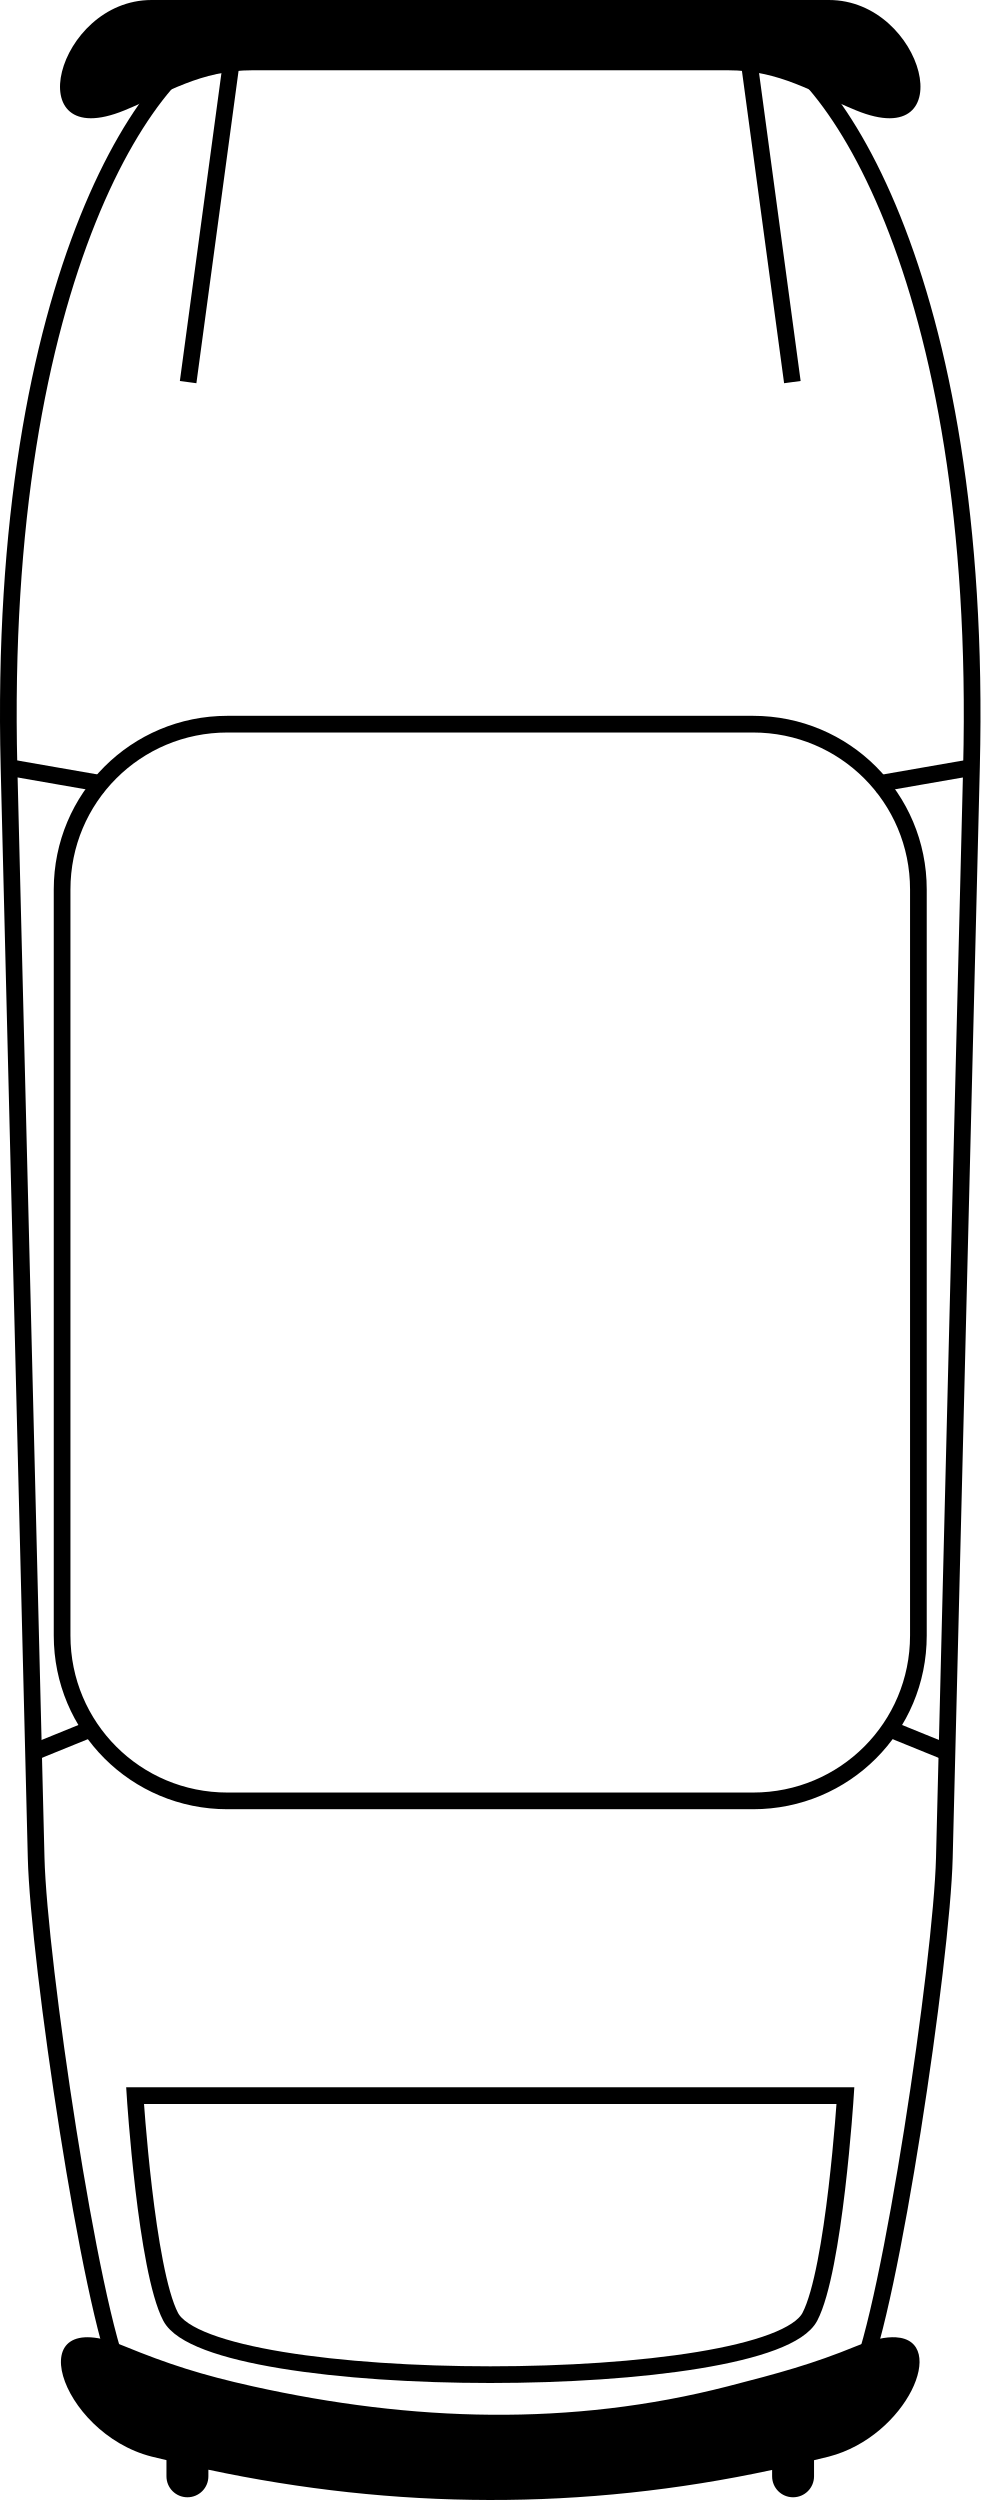
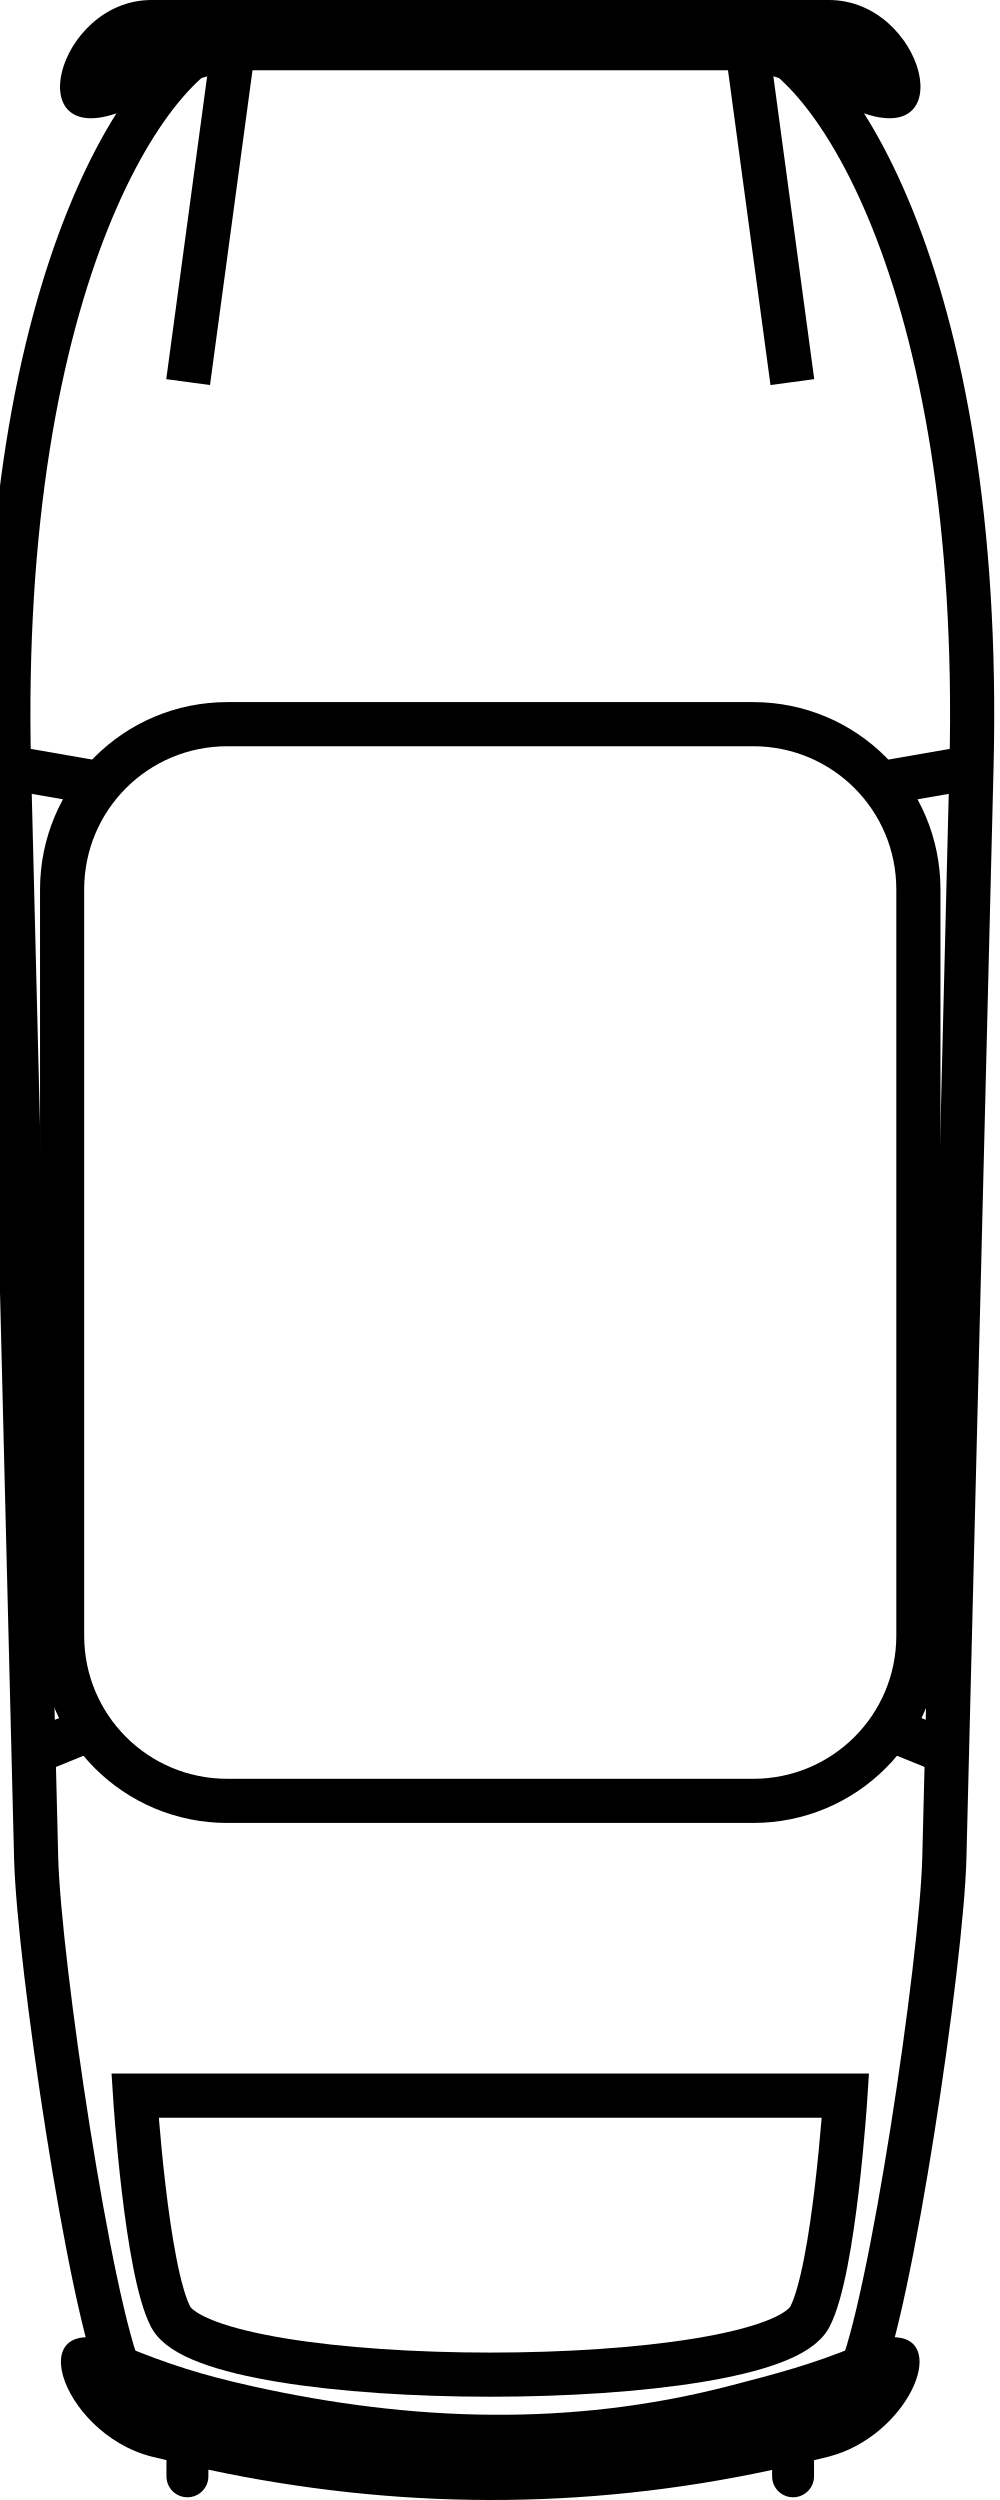
<svg xmlns="http://www.w3.org/2000/svg" width="158.485mm" height="396.445mm" viewBox="0 0 158.485 396.445" version="1.1" id="svg1">
  <defs id="defs1" />
  <g id="layer1" transform="translate(4.762495,4.497919)">
-     <g id="g3" transform="matrix(0.2645833,0,0,0.2645833,-851.011,-77.92433)">
-       <g id="g19" transform="translate(2179.422,-675.6606)">
-         <path id="path8" style="fill:#000000;fill-opacity:1;stroke:none;stroke-width:8.726;stroke-linecap:butt;stroke-linejoin:miter;stroke-dasharray:none;stroke-opacity:1" d="m 1109.865,953.178 c -57.262,0 -80.526,92.48 -16.352,66.174 26.105,-10.701 45.57,-24.064 76.996,-24.064 h 284.635 c 31.426,0 50.891,13.364 76.996,24.064 64.175,26.306 40.91,-66.174 -16.352,-66.174 z m 446.055,1400.857 c -5.893,-0.346 -13.742,1.216 -23.77,5.326 -26.105,10.701 -46.561,16.236 -76.996,24.066 -94.121,24.217 -189.094,21.209 -284.635,0 -30.679,-6.81 -50.891,-13.366 -76.996,-24.066 -64.175,-26.306 -39.139,52.044 16.352,66.174 2.961,0.754 5.926,1.405 8.889,2.127 v 9.693 c 0,6.96 5.602,12.564 12.562,12.564 6.96,0 12.564,-5.604 12.564,-12.564 v -3.959 c 111.656,23.755 224.248,24.614 337.873,0.133 v 3.826 c 0,6.96 5.602,12.564 12.562,12.564 6.96,0 12.564,-5.604 12.564,-12.564 v -9.654 c 2.97,-0.737 5.937,-1.394 8.908,-2.166 46.763,-12.145 71.943,-69.633 40.121,-71.5 z" />
-         <g id="g18" style="stroke:#000000;stroke-width:10;stroke-dasharray:none;stroke-opacity:1">
-           <path id="path14" style="fill:none;stroke:#000000;stroke-width:10;stroke-linecap:butt;stroke-linejoin:miter;stroke-dasharray:none;stroke-opacity:1" d="m 1161.447,973.779 c -49.365,5.592 -144.396,143.824 -137.047,439.242 l 16.26,653.664 c 1.539,61.856 32.286,269.527 51.404,311.815 13.352,29.533 127.145,38.389 220.763,38.389 93.618,0 207.411,-8.856 220.763,-38.389 19.118,-42.287 49.866,-249.959 51.404,-311.815 l 16.26,-653.664 c 7.349,-295.418 -87.682,-433.65 -137.047,-439.242 0,0 -100.716,-13.697 -151.384,-13.697 -50.667,0 -151.384,13.697 -151.384,13.697 z" />
-           <path id="path9" style="fill:none;stroke:#000000;stroke-width:10;stroke-linecap:butt;stroke-linejoin:miter;stroke-dasharray:none;stroke-opacity:1" d="m 1159.851,974.059 -28.098,208.131 z m 305.953,0 28.098,208.131 z" />
-           <path id="rect10" style="fill:none;fill-opacity:0.499;stroke:#000000;stroke-width:10;stroke-linecap:round;stroke-miterlimit:6;stroke-dasharray:none;stroke-opacity:1;paint-order:fill markers stroke" d="m 1155.305,1387.209 c -54.894,0 -99.086,44.192 -99.086,99.086 v 447.158 c 0,54.894 44.192,99.086 99.086,99.086 h 315.045 c 54.894,0 99.086,-44.192 99.086,-99.086 v -447.158 c 0,-54.894 -44.192,-99.086 -99.086,-99.086 z m -55.353,821.988 c 0,0 6.66,104.564 21.312,132.537 24.232,46.26 358.895,46.26 383.127,0 14.652,-27.973 21.312,-132.537 21.312,-132.537 z" />
-           <path id="path15" style="fill:none;stroke:#000000;stroke-width:10;stroke-linecap:butt;stroke-linejoin:miter;stroke-dasharray:none;stroke-opacity:1" d="m 1024.404,1413.182 57.611,10.035 z m 576.846,0 -57.611,10.035 z" />
-           <path id="path16" style="fill:none;stroke:#000000;stroke-width:10;stroke-linecap:butt;stroke-linejoin:miter;stroke-dasharray:none;stroke-opacity:1" d="m 1075.98,1988.395 -36.895,14.994 z m 473.693,0 36.895,14.994 z" />
+     <g id="g3" transform="matrix(0.2645833,0,0,0.2645833,-851.011,-77.92433)" style="stroke-width:26.457;stroke-dasharray:none">
+       <g id="g19" transform="translate(2179.422,-675.6606)" style="stroke-width:26.457;stroke-dasharray:none">
+         <path id="path8" style="fill:#000000;fill-opacity:1;stroke:none;stroke-width:26.457;stroke-linecap:butt;stroke-linejoin:miter;stroke-dasharray:none;stroke-opacity:1" d="m 1109.865,953.178 c -57.262,0 -80.526,92.48 -16.352,66.174 26.105,-10.701 45.57,-24.064 76.996,-24.064 h 284.635 c 31.426,0 50.891,13.364 76.996,24.064 64.175,26.306 40.91,-66.174 -16.352,-66.174 z m 446.055,1400.857 c -5.893,-0.346 -13.742,1.216 -23.77,5.326 -26.105,10.701 -46.561,16.236 -76.996,24.066 -94.121,24.217 -189.094,21.209 -284.635,0 -30.679,-6.81 -50.891,-13.366 -76.996,-24.066 -64.175,-26.306 -39.139,52.044 16.352,66.174 2.961,0.754 5.926,1.405 8.889,2.127 v 9.693 c 0,6.96 5.602,12.564 12.562,12.564 6.96,0 12.564,-5.604 12.564,-12.564 v -3.959 c 111.656,23.755 224.248,24.614 337.873,0.133 v 3.826 c 0,6.96 5.602,12.564 12.562,12.564 6.96,0 12.564,-5.604 12.564,-12.564 v -9.654 c 2.97,-0.737 5.937,-1.394 8.908,-2.166 46.763,-12.145 71.943,-69.633 40.121,-71.5 z" />
+         <g id="g18" style="stroke:#000000;stroke-width:26.457;stroke-dasharray:none;stroke-opacity:1">
+           <path id="path14" style="fill:none;stroke:#000000;stroke-width:26.457;stroke-linecap:butt;stroke-linejoin:miter;stroke-dasharray:none;stroke-opacity:1" d="m 1161.447,973.779 c -49.365,5.592 -144.396,143.824 -137.047,439.242 l 16.26,653.664 c 1.539,61.856 32.286,269.527 51.404,311.815 13.352,29.533 127.145,38.389 220.763,38.389 93.618,0 207.411,-8.856 220.763,-38.389 19.118,-42.287 49.866,-249.959 51.404,-311.815 l 16.26,-653.664 c 7.349,-295.418 -87.682,-433.65 -137.047,-439.242 0,0 -100.716,-13.697 -151.384,-13.697 -50.667,0 -151.384,13.697 -151.384,13.697 z" />
+           <path id="path9" style="fill:none;stroke:#000000;stroke-width:26.457;stroke-linecap:butt;stroke-linejoin:miter;stroke-dasharray:none;stroke-opacity:1" d="m 1159.851,974.059 -28.098,208.131 z m 305.953,0 28.098,208.131 z" />
+           <path id="rect10" style="fill:none;fill-opacity:0.499;stroke:#000000;stroke-width:26.457;stroke-linecap:round;stroke-miterlimit:6;stroke-dasharray:none;stroke-opacity:1;paint-order:fill markers stroke" d="m 1155.305,1387.209 c -54.894,0 -99.086,44.192 -99.086,99.086 v 447.158 c 0,54.894 44.192,99.086 99.086,99.086 h 315.045 c 54.894,0 99.086,-44.192 99.086,-99.086 v -447.158 c 0,-54.894 -44.192,-99.086 -99.086,-99.086 z m -55.353,821.988 c 0,0 6.66,104.564 21.312,132.537 24.232,46.26 358.895,46.26 383.127,0 14.652,-27.973 21.312,-132.537 21.312,-132.537 z" />
+           <path id="path15" style="fill:none;stroke:#000000;stroke-width:26.457;stroke-linecap:butt;stroke-linejoin:miter;stroke-dasharray:none;stroke-opacity:1" d="m 1024.404,1413.182 57.611,10.035 z m 576.846,0 -57.611,10.035 z" />
+           <path id="path16" style="fill:none;stroke:#000000;stroke-width:26.457;stroke-linecap:butt;stroke-linejoin:miter;stroke-dasharray:none;stroke-opacity:1" d="m 1075.98,1988.395 -36.895,14.994 z m 473.693,0 36.895,14.994 z" />
        </g>
      </g>
    </g>
  </g>
</svg>
